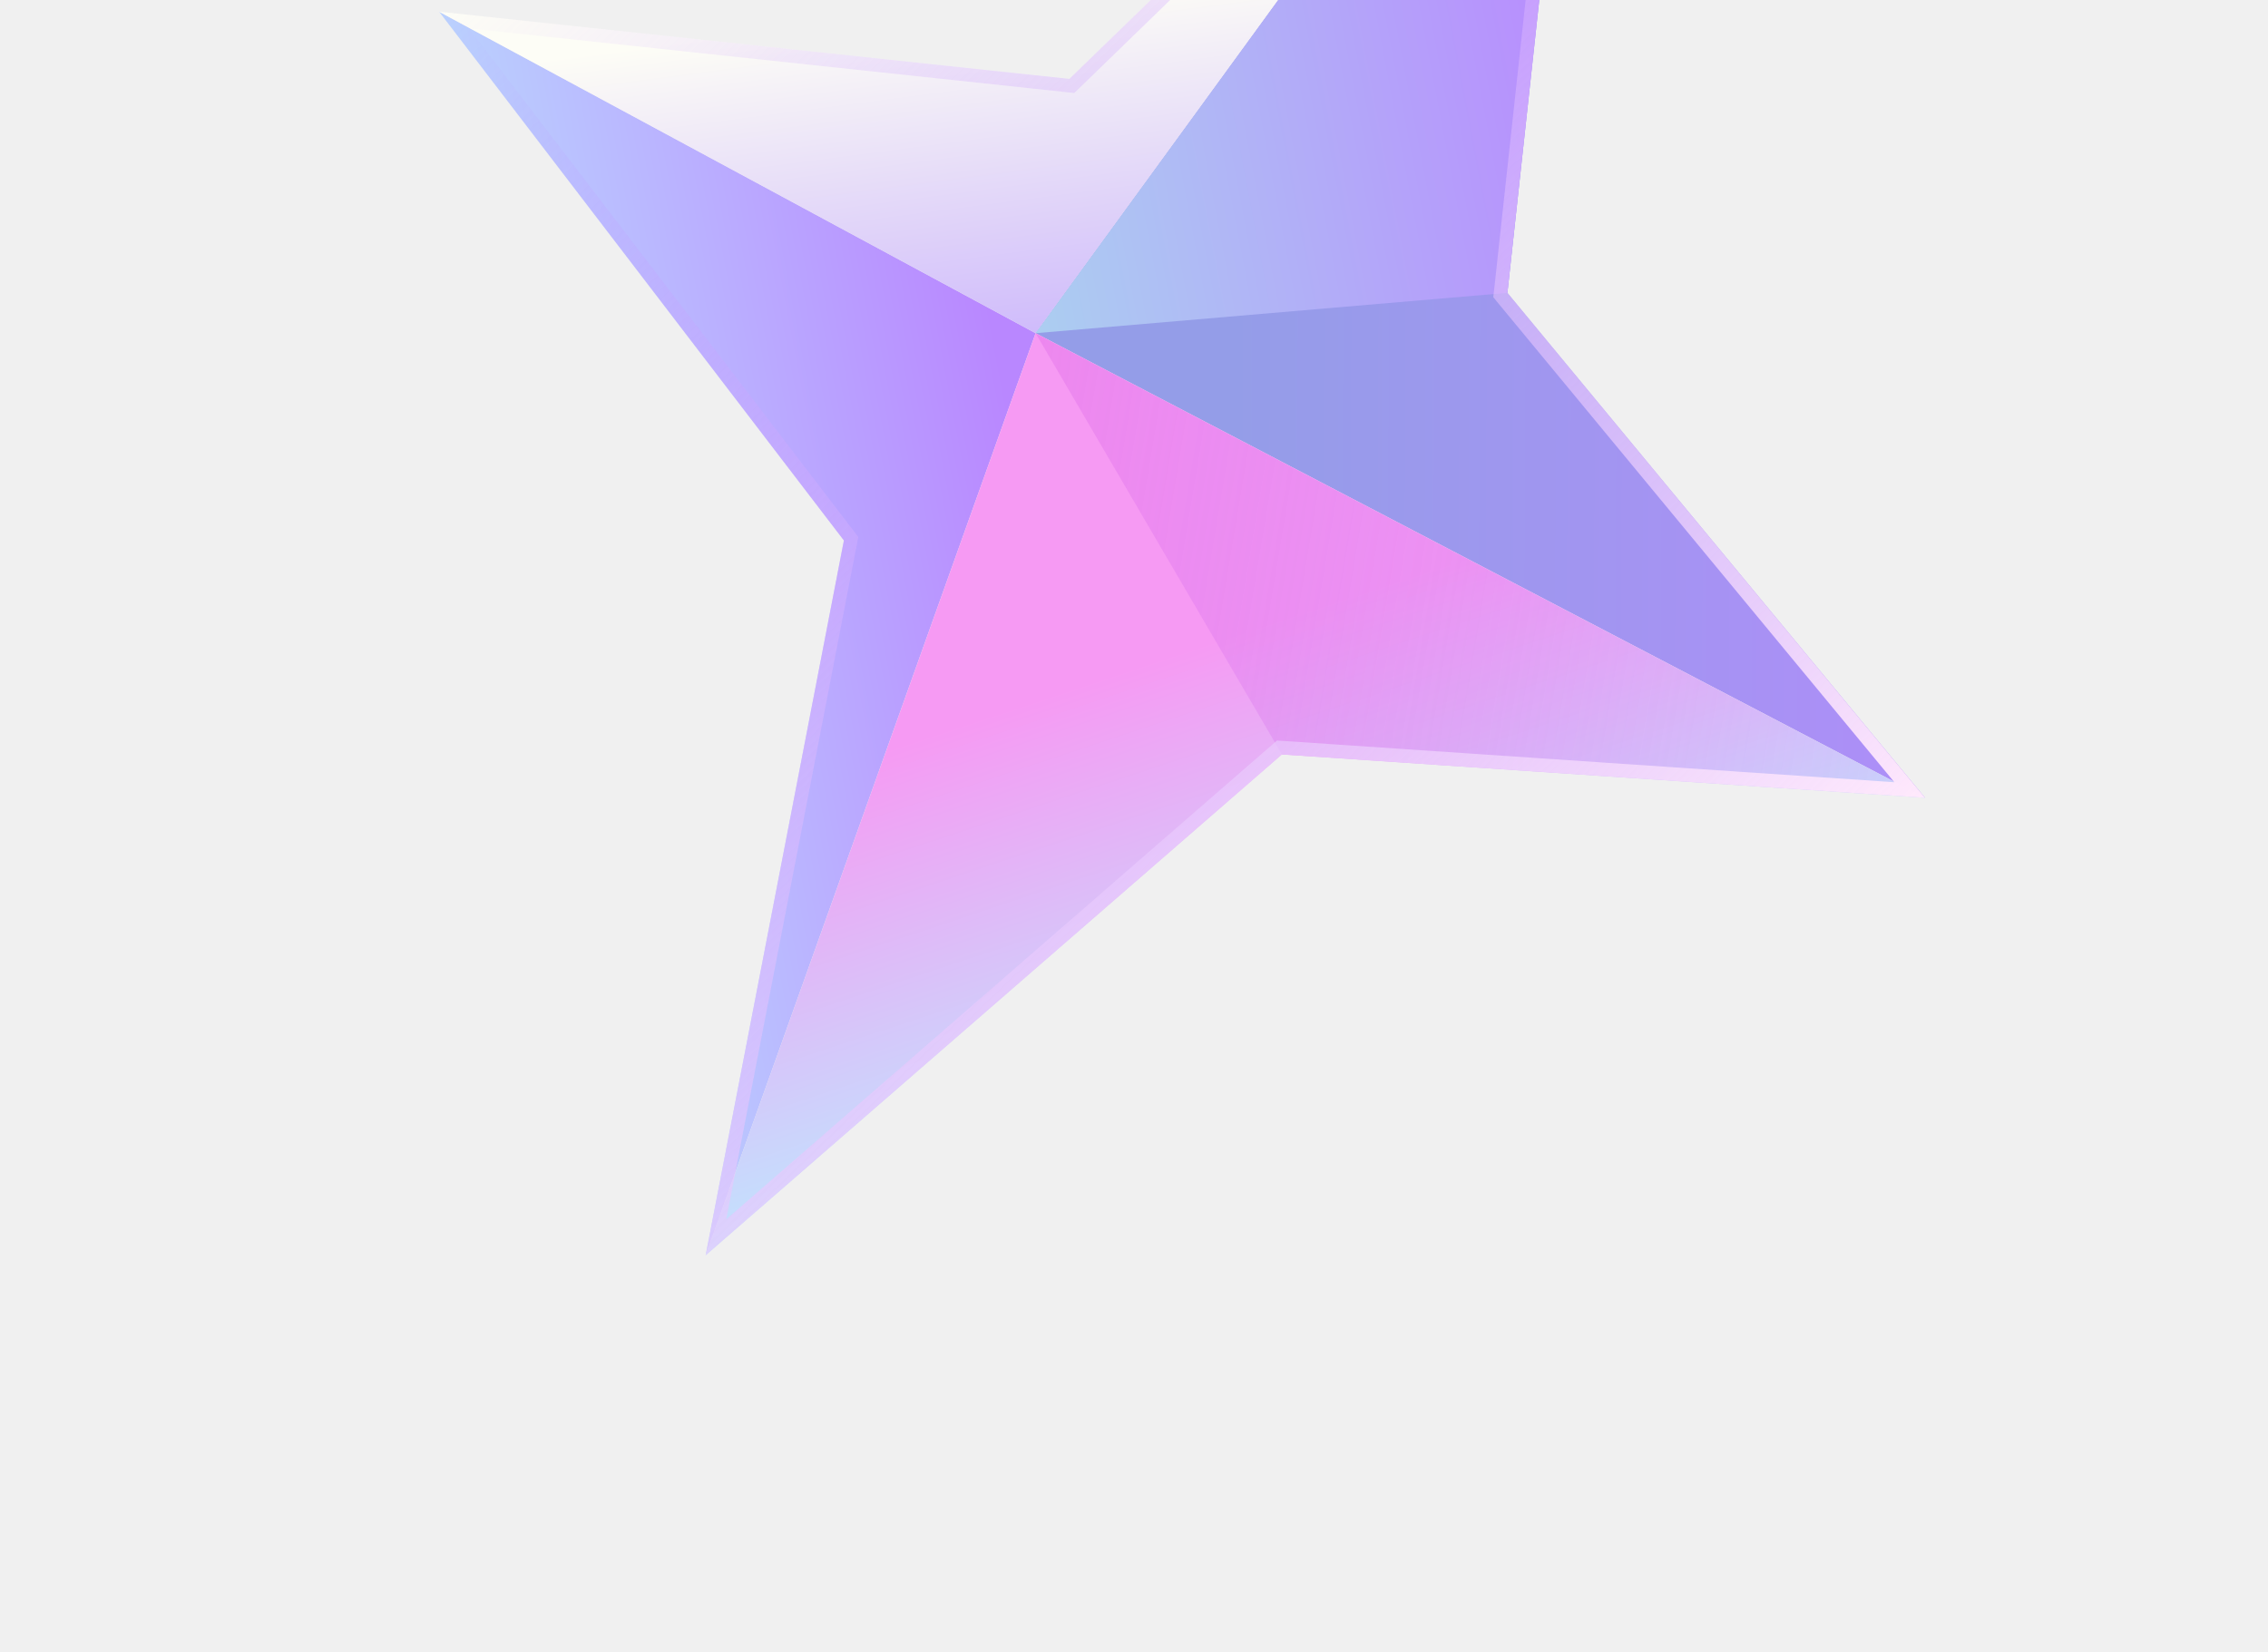
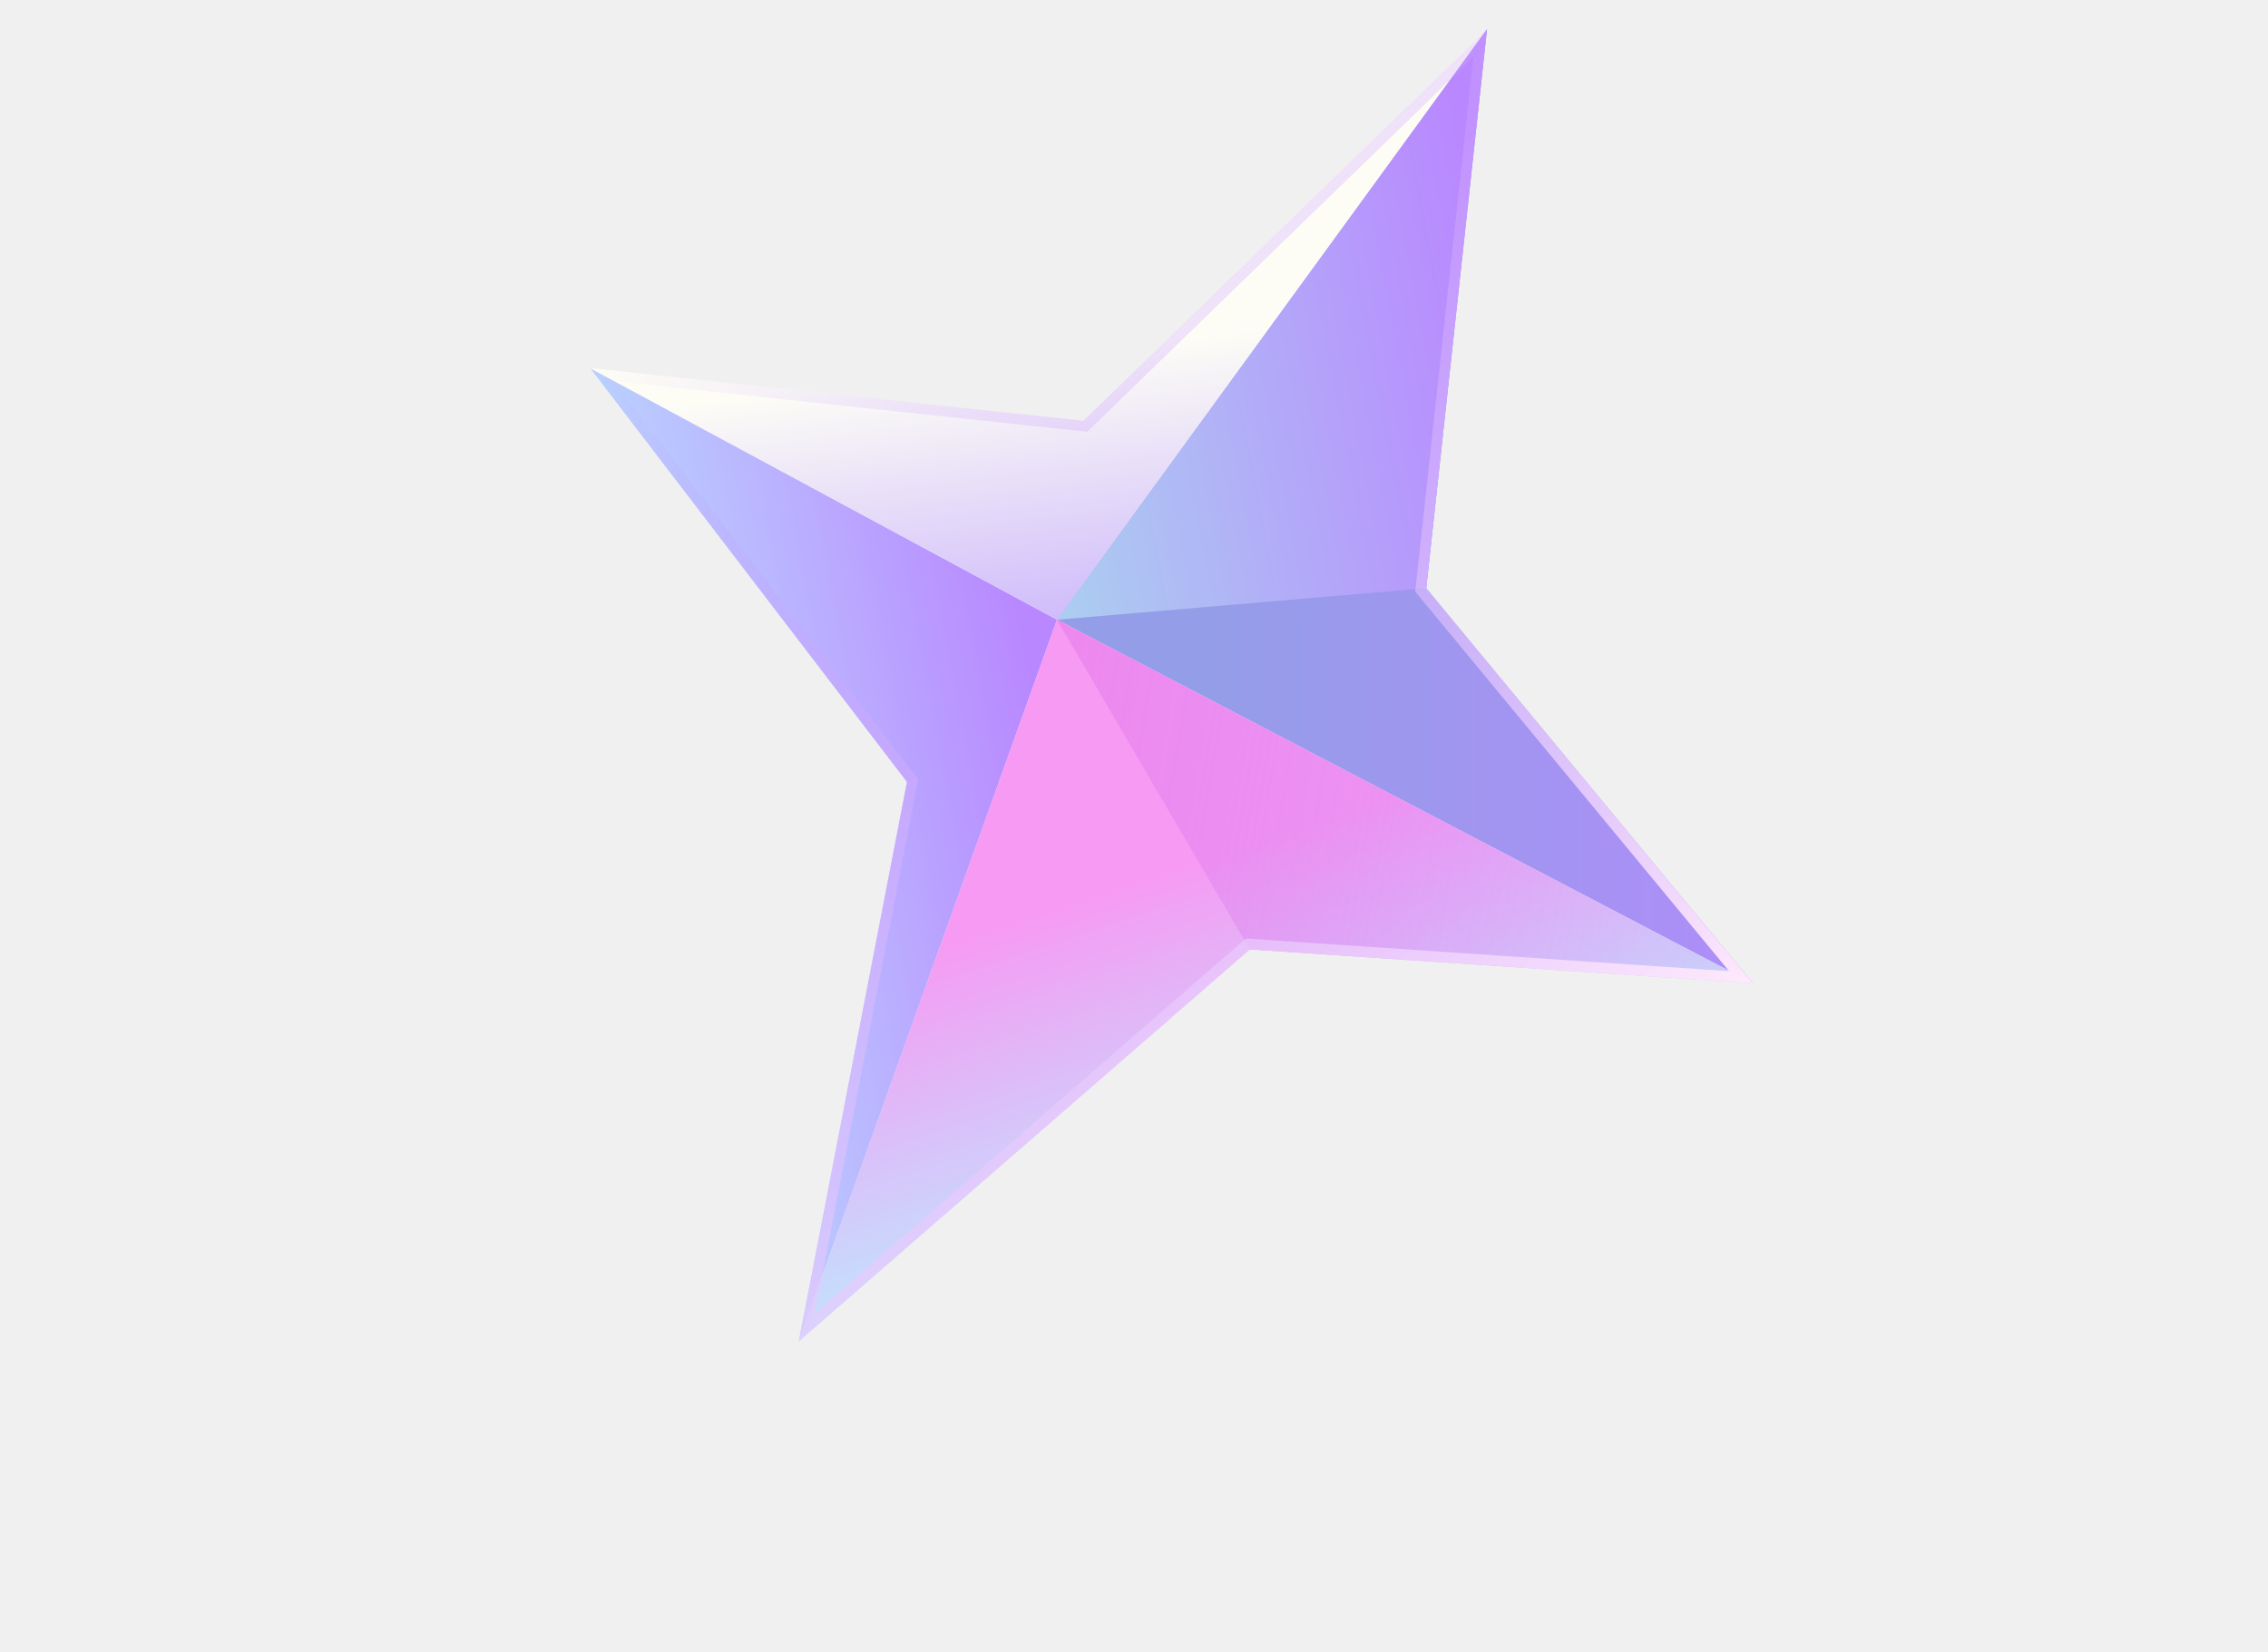
- <svg xmlns="http://www.w3.org/2000/svg" width="445" height="324" viewBox="0 0 445 324" fill="none">
+ <svg xmlns="http://www.w3.org/2000/svg" width="445" height="324" viewBox="0 -90 445 414" fill="none">
  <g clip-path="url(#clip0_2070_178)">
    <path d="M377.707 156.535L203.191 65.374L311.01 -82.693L295.765 57.462L377.707 156.535Z" fill="url(#paint0_linear_2070_178)" />
    <path d="M138.458 246.298L165.581 106.041L86.159 2.295L203.191 65.374L138.458 246.298Z" fill="url(#paint1_linear_2070_178)" />
    <path d="M377.707 156.535L251.521 148.026L138.458 246.299L203.191 65.374L377.707 156.535Z" fill="url(#paint2_linear_2070_178)" />
    <path d="M311.01 -82.693L203.191 65.374L86.159 2.295L209.825 15.478L311.01 -82.693Z" fill="url(#paint3_linear_2070_178)" />
    <path d="M203.191 65.374L295.765 57.462L311.01 -82.693L203.191 65.374Z" fill="url(#paint4_linear_2070_178)" />
    <path d="M203.191 65.374L251.521 148.026L377.707 156.535L203.191 65.374Z" fill="url(#paint5_linear_2070_178)" />
    <path d="M307.564 -75.639L293.125 57.176L292.993 58.293L293.691 59.165L371.69 153.478L251.637 145.367L250.544 145.305L249.72 146.024L142.499 239.239L168.176 106.541L168.402 105.353L167.68 104.41L92.012 5.568L209.542 18.114L210.779 18.246L211.673 17.384L307.564 -75.639ZM311.01 -82.693L209.825 15.478L86.159 2.295L165.581 106.042L138.458 246.298L251.521 148.026L377.707 156.535L295.765 57.462L311.01 -82.693Z" fill="url(#paint6_linear_2070_178)" />
  </g>
  <defs>
    <linearGradient id="paint0_linear_2070_178" x1="241.366" y1="36.259" x2="438.11" y2="37.241" gradientUnits="userSpaceOnUse">
      <stop stop-color="#949DE8" />
      <stop offset="1" stop-color="#B987FF" />
    </linearGradient>
    <linearGradient id="paint1_linear_2070_178" x1="51.675" y1="135.709" x2="202.988" y2="106.976" gradientUnits="userSpaceOnUse">
      <stop stop-color="#BBFFFE" />
      <stop offset="1" stop-color="#B987FF" />
    </linearGradient>
    <linearGradient id="paint2_linear_2070_178" x1="233.332" y1="127.273" x2="295.232" y2="313.931" gradientUnits="userSpaceOnUse">
      <stop stop-color="#F69AF3" />
      <stop offset="0.49" stop-color="#B9EEFF" />
    </linearGradient>
    <linearGradient id="paint3_linear_2070_178" x1="190.678" y1="-99.915" x2="219.406" y2="119.909" gradientUnits="userSpaceOnUse">
      <stop offset="0.45" stop-color="#FDFDF6" />
      <stop offset="1" stop-color="#A883FF" />
    </linearGradient>
    <linearGradient id="paint4_linear_2070_178" x1="117.645" y1="22.342" x2="313.359" y2="-14.816" gradientUnits="userSpaceOnUse">
      <stop stop-color="#A3FAE8" />
      <stop offset="1" stop-color="#B987FF" />
    </linearGradient>
    <linearGradient id="paint5_linear_2070_178" x1="179.001" y1="98.546" x2="413.147" y2="137.723" gradientUnits="userSpaceOnUse">
      <stop stop-color="#E670E8" stop-opacity="0.5" />
      <stop offset="1" stop-color="#B987FF" stop-opacity="0" />
    </linearGradient>
    <linearGradient id="paint6_linear_2070_178" x1="335.818" y1="196.884" x2="118.451" y2="-28.802" gradientUnits="userSpaceOnUse">
      <stop stop-color="#FFE9FC" />
      <stop offset="1" stop-color="#B987FF" stop-opacity="0" />
    </linearGradient>
    <clipPath id="clip0_2070_178">
      <rect width="329.663" height="371.345" fill="white" transform="translate(163.003 -155) rotate(26.0372)" />
    </clipPath>
  </defs>
</svg>
